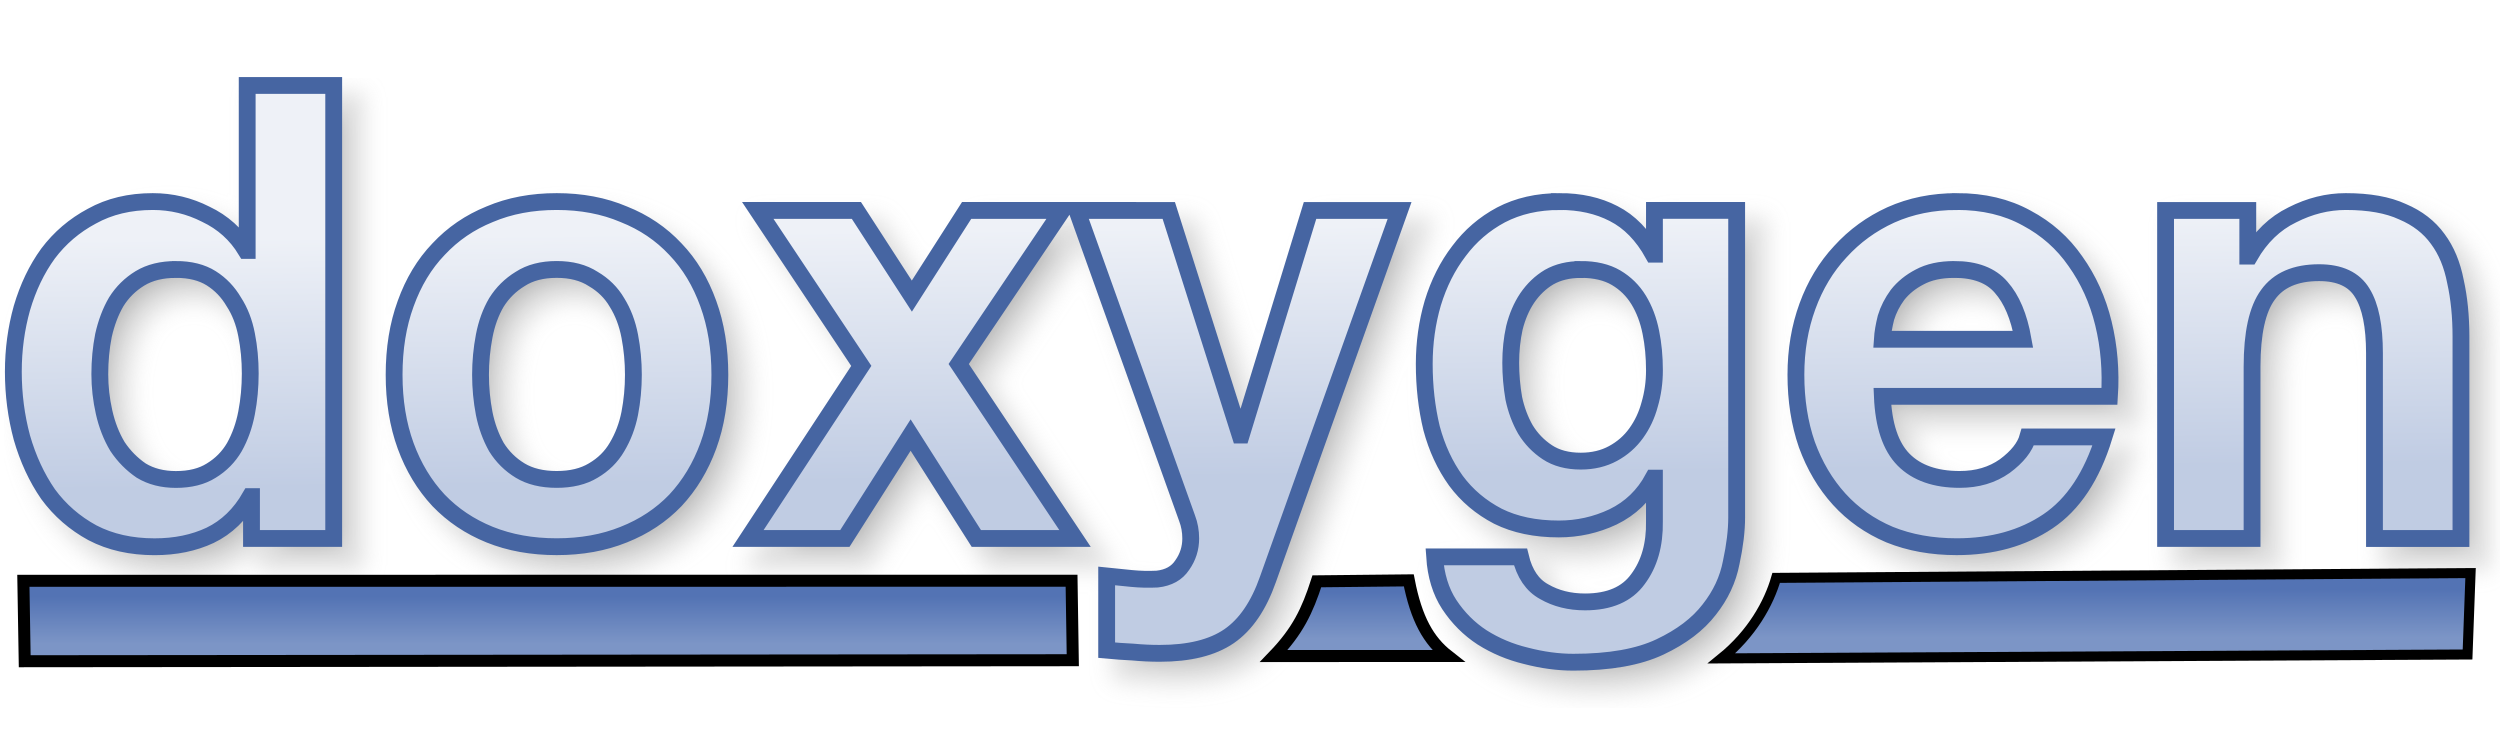
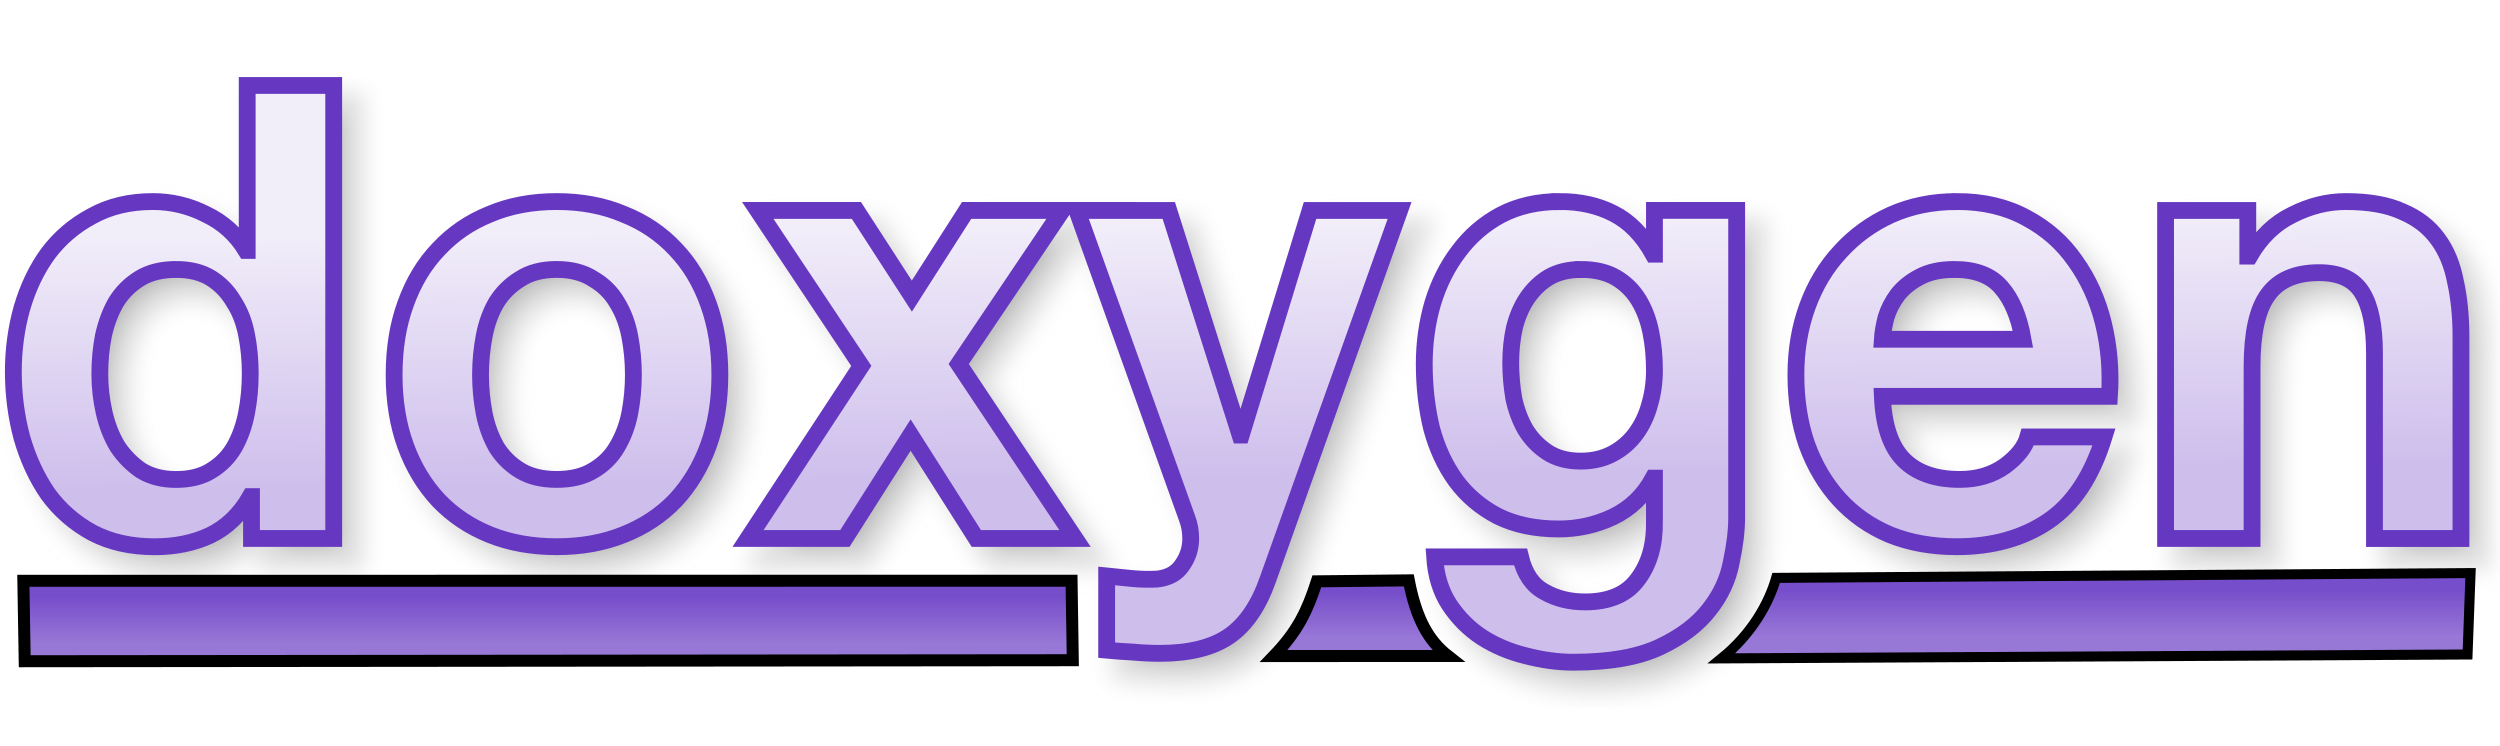
<svg xmlns="http://www.w3.org/2000/svg" xmlns:xlink="http://www.w3.org/1999/xlink" version="1.1" viewBox="0 0 104 31">
  <defs>
    <linearGradient id="a">
-       <stop stop-color="#5373B4" offset="0" />
-       <stop stop-color="#7C95C6" offset="1" />
+       <stop stop-color="#764DCA" offset="0" />
+       <stop stop-color="#9878D7" offset="1" />
    </linearGradient>
    <linearGradient id="d" x1="31.474" x2="31.474" y1="24.821" y2="26.773" gradientUnits="userSpaceOnUse" xlink:href="#a" />
    <linearGradient id="c" x1="31.474" x2="31.474" y1="24.821" y2="26.773" gradientTransform="matrix(.6816 0 0 1.0248 72.391 -.91809)" gradientUnits="userSpaceOnUse" xlink:href="#a" />
    <linearGradient id="b" x1="56.295" x2="56.295" y1="24.622" y2="26.574" gradientUnits="userSpaceOnUse" xlink:href="#a" />
    <linearGradient id="e" x1="49.067" x2="48.956" y1="19.719" y2="9.523" gradientTransform="matrix(.97968 0 0 1.0207 -.25579 -.25579)" gradientUnits="userSpaceOnUse">
-       <stop stop-color="#C0CCE3" offset="0" />
-       <stop stop-color="#EEF1F7" offset="1" />
+       <stop stop-color="#CEBEEC" offset="0" />
+       <stop stop-color="#F1EDF9" offset="1" />
    </linearGradient>
    <filter id="f" x="-.011" y="-.045" width="1.021" height="1.091" color-interpolation-filters="sRGB">
      <feGaussianBlur stdDeviation="0.453" />
    </filter>
  </defs>
  <g>
    <path transform="translate(-2.5759 -27.848)" d="m13.609 32.203v6.863h-0.051c-0.405-0.669-0.963-1.171-1.672-1.506-0.692-0.352-1.428-0.527-2.205-0.527-0.963 0-1.807 0.203-2.533 0.607-0.726 0.387-1.334 0.906-1.824 1.557-0.473 0.651-0.835 1.409-1.088 2.272-0.236 0.845-0.355 1.724-0.355 2.639 0 0.95 0.119 1.864 0.355 2.744 0.253 0.88 0.615 1.663 1.088 2.35 0.49 0.669 1.107 1.207 1.85 1.611 0.743 0.387 1.604 0.58 2.584 0.58 0.861 0 1.631-0.158 2.307-0.475 0.692-0.334 1.25-0.872 1.672-1.611h0.051v1.742h3.42v-18.846zm12.875 4.83c-1.03 0-1.96 0.175-2.787 0.527-0.828 0.334-1.536 0.82-2.127 1.453-0.591 0.616-1.048 1.372-1.369 2.269-0.321 0.88-0.48 1.866-0.48 2.957s0.16 2.075 0.48 2.955c0.321 0.88 0.778 1.636 1.369 2.269 0.591 0.616 1.299 1.091 2.127 1.426 0.828 0.334 1.757 0.502 2.787 0.502 1.03 0 1.96-0.168 2.787-0.502 0.844-0.334 1.561-0.81 2.152-1.426 0.591-0.633 1.048-1.39 1.369-2.269 0.321-0.88 0.48-1.864 0.48-2.955s-0.16-2.077-0.48-2.957c-0.321-0.897-0.778-1.654-1.369-2.269-0.591-0.633-1.308-1.119-2.152-1.453-0.828-0.352-1.757-0.527-2.787-0.527zm41.715 0c-0.912 0-1.722 0.185-2.432 0.555-0.692 0.37-1.275 0.87-1.748 1.504-0.473 0.616-0.837 1.337-1.09 2.164-0.236 0.809-0.354 1.655-0.354 2.535 0 0.933 0.1 1.821 0.303 2.666 0.22 0.827 0.558 1.556 1.014 2.189 0.456 0.616 1.039 1.109 1.748 1.478 0.709 0.352 1.554 0.529 2.533 0.529 0.794 0 1.545-0.168 2.254-0.502 0.726-0.352 1.283-0.89 1.672-1.611h0.051v1.795c0.017 0.968-0.211 1.769-0.684 2.402-0.456 0.633-1.19 0.951-2.203 0.951-0.642 0-1.208-0.142-1.697-0.424-0.49-0.264-0.819-0.747-0.988-1.451h-3.572c0.051 0.774 0.253 1.435 0.607 1.98 0.372 0.563 0.829 1.019 1.369 1.371 0.557 0.352 1.166 0.607 1.824 0.766 0.676 0.176 1.333 0.266 1.975 0.266 1.503 0 2.703-0.212 3.598-0.635 0.895-0.422 1.58-0.941 2.053-1.557 0.473-0.598 0.777-1.249 0.912-1.953 0.152-0.704 0.227-1.329 0.227-1.875v-12.775h-3.42v1.822h-0.051c-0.439-0.792-0.988-1.355-1.647-1.69-0.642-0.334-1.393-0.502-2.254-0.502zm16.523 0c-0.996 0-1.909 0.185-2.736 0.555-0.811 0.37-1.512 0.88-2.103 1.531-0.591 0.633-1.046 1.39-1.367 2.269s-0.48 1.831-0.48 2.852c0 1.056 0.151 2.022 0.455 2.902 0.321 0.88 0.768 1.636 1.342 2.269 0.574 0.633 1.276 1.127 2.103 1.478 0.828 0.334 1.757 0.502 2.787 0.502 1.486 0 2.752-0.353 3.799-1.057 1.047-0.704 1.825-1.873 2.332-3.51h-3.168c-0.118 0.422-0.439 0.828-0.963 1.215-0.524 0.37-1.147 0.553-1.873 0.553-1.013 0-1.792-0.273-2.332-0.818-0.54-0.545-0.836-1.425-0.887-2.639h9.449c0.068-1.056-0.016-2.067-0.252-3.035-0.236-0.968-0.626-1.829-1.166-2.586-0.524-0.757-1.2-1.355-2.027-1.795-0.828-0.458-1.797-0.688-2.912-0.688zm16.189 0c-0.76 0-1.502 0.185-2.228 0.555-0.726 0.352-1.317 0.923-1.773 1.715h-0.076v-1.9h-3.42v13.646h3.598v-7.152c0-1.39 0.219-2.384 0.658-2.982 0.439-0.616 1.149-0.924 2.129-0.924 0.861 0 1.461 0.281 1.799 0.844 0.338 0.545 0.506 1.382 0.506 2.508v7.707h3.598v-8.393c0-0.845-0.076-1.611-0.229-2.297-0.135-0.704-0.38-1.292-0.734-1.768-0.355-0.493-0.844-0.873-1.469-1.137-0.608-0.282-1.395-0.422-2.357-0.422zm-66.063 0.369 4.307 6.467-4.713 7.18h4.029l2.736-4.303 2.734 4.303h4.106l-4.84-7.258 4.307-6.389h-3.977l-2.279 3.564-2.307-3.564zm13.275 0 4.584 12.803c0.101 0.264 0.152 0.545 0.152 0.844 0 0.405-0.117 0.775-0.354 1.109-0.22 0.334-0.566 0.527-1.039 0.58-0.355 0.018-0.71 0.01-1.065-0.025-0.355-0.035-0.701-0.07-1.039-0.105v3.088c0.372 0.035 0.735 0.061 1.09 0.078 0.372 0.035 0.744 0.053 1.115 0.053 1.233 0 2.194-0.238 2.887-0.713 0.692-0.475 1.233-1.266 1.621-2.375l5.473-15.336h-3.725l-2.861 9.344h-0.051l-2.965-9.344zm-37.48 2.455c0.591 0 1.082 0.123 1.471 0.369 0.388 0.246 0.699 0.572 0.936 0.977 0.253 0.387 0.432 0.845 0.533 1.373 0.101 0.51 0.152 1.048 0.152 1.611 0 0.563-0.051 1.107-0.152 1.635-0.101 0.528-0.271 1.004-0.508 1.426-0.236 0.405-0.556 0.73-0.961 0.977-0.388 0.246-0.88 0.369-1.471 0.369-0.557 0-1.038-0.123-1.443-0.369-0.388-0.264-0.718-0.597-0.988-1.002-0.253-0.422-0.438-0.898-0.557-1.426s-0.178-1.056-0.178-1.584c-1e-7 -0.563 0.051-1.099 0.152-1.609 0.118-0.528 0.295-0.996 0.531-1.4 0.253-0.405 0.583-0.73 0.988-0.977 0.405-0.246 0.903-0.369 1.494-0.369zm15.84 0c0.608 0 1.114 0.133 1.52 0.396 0.422 0.246 0.752 0.572 0.988 0.977 0.253 0.405 0.43 0.871 0.531 1.398 0.101 0.528 0.152 1.066 0.152 1.611 0 0.545-0.051 1.081-0.152 1.609-0.101 0.51-0.278 0.976-0.531 1.398-0.236 0.405-0.566 0.73-0.988 0.977-0.405 0.246-0.912 0.369-1.52 0.369-0.608 0-1.114-0.123-1.52-0.369s-0.735-0.572-0.988-0.977c-0.236-0.422-0.406-0.888-0.508-1.398-0.101-0.528-0.152-1.064-0.152-1.609 0-0.545 0.051-1.083 0.152-1.611 0.101-0.528 0.271-0.994 0.508-1.398 0.253-0.405 0.583-0.73 0.988-0.977 0.405-0.264 0.912-0.396 1.52-0.396zm42.602 0c0.591 0 1.08 0.115 1.469 0.344 0.388 0.229 0.701 0.537 0.938 0.924 0.236 0.387 0.406 0.835 0.508 1.346 0.101 0.493 0.15 1.021 0.15 1.584 0 0.493-0.066 0.968-0.201 1.426-0.118 0.44-0.305 0.836-0.559 1.188-0.253 0.352-0.574 0.633-0.963 0.844-0.388 0.211-0.835 0.318-1.342 0.318-0.557 0-1.021-0.125-1.393-0.371-0.372-0.246-0.676-0.562-0.912-0.949-0.22-0.387-0.381-0.818-0.482-1.293-0.084-0.493-0.127-0.986-0.127-1.478 0-0.51 0.051-0.994 0.152-1.451 0.118-0.475 0.297-0.89 0.533-1.242 0.253-0.37 0.557-0.66 0.912-0.871 0.372-0.211 0.81-0.316 1.316-0.316zm15.535 0c0.878 0 1.529 0.248 1.951 0.74 0.439 0.493 0.743 1.214 0.912 2.164h-5.854c0.017-0.264 0.068-0.564 0.152-0.898 0.101-0.334 0.263-0.65 0.482-0.949 0.236-0.299 0.541-0.547 0.912-0.74 0.388-0.211 0.869-0.316 1.443-0.316z" filter="url(#f)" opacity=".3" stroke="#969696" xlink:href="#path141" />
    <path d="m0.972 24.161 43.605-0.002 0.051 3.306-43.6 0.042z" fill="url(#d)" stroke="#000" stroke-width=".5" />
-     <path d="m10.283 3.555v6.863h-0.051c-0.405-0.669-0.963-1.171-1.672-1.506-0.692-0.352-1.428-0.527-2.205-0.527-0.963 0-1.807 0.203-2.533 0.607-0.726 0.387-1.334 0.906-1.824 1.557-0.473 0.651-0.835 1.409-1.088 2.272-0.236 0.845-0.355 1.724-0.355 2.639 0 0.95 0.119 1.864 0.355 2.744 0.253 0.88 0.615 1.663 1.088 2.35 0.49 0.669 1.107 1.207 1.85 1.611 0.743 0.387 1.604 0.58 2.584 0.58 0.861 0 1.631-0.158 2.307-0.475 0.692-0.334 1.25-0.872 1.672-1.611h0.051v1.742h3.42v-18.846zm12.875 4.83c-1.03 0-1.96 0.175-2.787 0.527-0.828 0.334-1.536 0.82-2.127 1.453-0.591 0.616-1.048 1.372-1.369 2.269-0.321 0.88-0.48 1.866-0.48 2.957s0.16 2.075 0.48 2.955c0.321 0.88 0.778 1.636 1.369 2.269 0.591 0.616 1.299 1.091 2.127 1.426 0.828 0.334 1.757 0.502 2.787 0.502 1.03 0 1.96-0.168 2.787-0.502 0.844-0.334 1.561-0.81 2.152-1.426 0.591-0.633 1.048-1.39 1.369-2.269 0.321-0.88 0.48-1.864 0.48-2.955s-0.16-2.077-0.48-2.957c-0.321-0.897-0.778-1.654-1.369-2.269-0.591-0.633-1.308-1.119-2.152-1.453-0.828-0.352-1.757-0.527-2.787-0.527zm41.715 0c-0.912 0-1.722 0.185-2.432 0.555-0.692 0.37-1.275 0.87-1.748 1.504-0.473 0.616-0.837 1.337-1.09 2.164-0.236 0.809-0.354 1.655-0.354 2.535 0 0.933 0.1 1.821 0.303 2.666 0.22 0.827 0.558 1.556 1.014 2.189 0.456 0.616 1.039 1.109 1.748 1.478 0.709 0.352 1.554 0.529 2.533 0.529 0.794 0 1.545-0.168 2.254-0.502 0.726-0.352 1.283-0.89 1.672-1.611h0.051v1.795c0.017 0.968-0.211 1.769-0.684 2.402-0.456 0.633-1.19 0.951-2.203 0.951-0.642 0-1.208-0.142-1.697-0.424-0.49-0.264-0.819-0.747-0.988-1.451h-3.572c0.051 0.774 0.253 1.435 0.607 1.98 0.372 0.563 0.829 1.019 1.369 1.371 0.557 0.352 1.166 0.607 1.824 0.766 0.676 0.176 1.333 0.266 1.975 0.266 1.503 0 2.703-0.212 3.598-0.635 0.895-0.422 1.58-0.941 2.053-1.557 0.473-0.598 0.777-1.249 0.912-1.953 0.152-0.704 0.227-1.329 0.227-1.875v-12.775h-3.42v1.822h-0.051c-0.439-0.792-0.988-1.355-1.647-1.69-0.642-0.334-1.393-0.502-2.254-0.502zm16.523 0c-0.996 0-1.909 0.185-2.736 0.555-0.811 0.37-1.512 0.88-2.103 1.531-0.591 0.633-1.046 1.39-1.367 2.269s-0.48 1.831-0.48 2.852c0 1.056 0.151 2.022 0.455 2.902 0.321 0.88 0.768 1.636 1.342 2.269 0.574 0.633 1.276 1.127 2.103 1.478 0.828 0.334 1.757 0.502 2.787 0.502 1.486 0 2.752-0.353 3.799-1.057 1.047-0.704 1.825-1.873 2.332-3.51h-3.168c-0.118 0.422-0.439 0.828-0.963 1.215-0.524 0.37-1.147 0.553-1.873 0.553-1.013 0-1.792-0.273-2.332-0.818-0.54-0.545-0.836-1.425-0.887-2.639h9.449c0.068-1.056-0.016-2.067-0.252-3.035-0.236-0.968-0.626-1.829-1.166-2.586-0.524-0.757-1.2-1.355-2.027-1.795-0.828-0.458-1.797-0.688-2.912-0.688zm16.189 0c-0.76 0-1.502 0.185-2.228 0.555-0.726 0.352-1.317 0.923-1.773 1.715h-0.076v-1.9h-3.42v13.646h3.598v-7.152c0-1.39 0.219-2.384 0.658-2.982 0.439-0.616 1.149-0.924 2.129-0.924 0.861 0 1.461 0.281 1.799 0.844 0.338 0.545 0.506 1.382 0.506 2.508v7.707h3.598v-8.393c0-0.845-0.076-1.611-0.229-2.297-0.135-0.704-0.38-1.292-0.734-1.768-0.355-0.493-0.844-0.873-1.469-1.137-0.608-0.282-1.395-0.422-2.357-0.422zm-66.062 0.369 4.307 6.467-4.713 7.18h4.029l2.736-4.303 2.734 4.303h4.106l-4.84-7.258 4.307-6.389h-3.977l-2.279 3.564-2.307-3.564zm13.275 0 4.584 12.803c0.101 0.264 0.152 0.545 0.152 0.844 0 0.405-0.117 0.775-0.354 1.109-0.22 0.334-0.566 0.527-1.039 0.58-0.355 0.018-0.71 0.01-1.065-0.025-0.355-0.035-0.701-0.07-1.039-0.105v3.088c0.372 0.035 0.735 0.061 1.09 0.078 0.372 0.035 0.744 0.053 1.115 0.053 1.233 0 2.194-0.238 2.887-0.713 0.692-0.475 1.233-1.266 1.621-2.375l5.473-15.336h-3.725l-2.861 9.344h-0.051l-2.965-9.344zm-37.48 2.455c0.591 0 1.082 0.123 1.471 0.369s0.699 0.572 0.936 0.977c0.253 0.387 0.432 0.845 0.533 1.373 0.101 0.51 0.152 1.048 0.152 1.611 0 0.563-0.051 1.107-0.152 1.635-0.101 0.528-0.271 1.004-0.508 1.426-0.236 0.405-0.556 0.73-0.961 0.977-0.388 0.246-0.88 0.369-1.471 0.369-0.557 0-1.038-0.123-1.443-0.369-0.388-0.264-0.718-0.597-0.988-1.002-0.253-0.422-0.438-0.898-0.557-1.426s-0.178-1.056-0.178-1.584c-1e-7 -0.563 0.051-1.099 0.152-1.609 0.118-0.528 0.295-0.996 0.531-1.4 0.253-0.405 0.583-0.73 0.988-0.977 0.405-0.246 0.903-0.369 1.494-0.369zm15.84 0c0.608 0 1.114 0.133 1.52 0.396 0.422 0.246 0.752 0.572 0.988 0.977 0.253 0.405 0.43 0.871 0.531 1.398 0.101 0.528 0.152 1.066 0.152 1.611 0 0.545-0.051 1.081-0.152 1.609-0.101 0.51-0.278 0.976-0.531 1.398-0.236 0.405-0.566 0.73-0.988 0.977-0.405 0.246-0.912 0.369-1.52 0.369-0.608 0-1.114-0.123-1.52-0.369s-0.735-0.572-0.988-0.977c-0.236-0.422-0.406-0.888-0.508-1.398-0.101-0.528-0.152-1.064-0.152-1.609 0-0.545 0.051-1.083 0.152-1.611 0.101-0.528 0.271-0.994 0.508-1.398 0.253-0.405 0.583-0.73 0.988-0.977 0.405-0.264 0.912-0.396 1.52-0.396zm42.602 0c0.591 0 1.08 0.115 1.469 0.344 0.388 0.229 0.701 0.537 0.938 0.924 0.236 0.387 0.406 0.835 0.508 1.346 0.101 0.493 0.15 1.021 0.15 1.584 0 0.493-0.066 0.968-0.201 1.426-0.118 0.44-0.305 0.836-0.559 1.188-0.253 0.352-0.574 0.633-0.963 0.844-0.388 0.211-0.835 0.318-1.342 0.318-0.557 0-1.021-0.125-1.393-0.371-0.372-0.246-0.676-0.562-0.912-0.949-0.22-0.387-0.381-0.818-0.482-1.293-0.084-0.493-0.127-0.986-0.127-1.478 0-0.51 0.051-0.994 0.152-1.451 0.118-0.475 0.297-0.89 0.533-1.242 0.253-0.37 0.557-0.66 0.912-0.871 0.372-0.211 0.81-0.316 1.316-0.316zm15.535 0c0.878 0 1.529 0.248 1.951 0.74 0.439 0.493 0.743 1.214 0.912 2.164h-5.854c0.017-0.264 0.068-0.564 0.152-0.898 0.101-0.334 0.263-0.65 0.482-0.949 0.236-0.299 0.541-0.547 0.912-0.74 0.388-0.211 0.869-0.316 1.443-0.316z" fill="url(#e)" stroke="#4665A2" stroke-width=".7" />
+     <path d="m10.283 3.555v6.863h-0.051c-0.405-0.669-0.963-1.171-1.672-1.506-0.692-0.352-1.428-0.527-2.205-0.527-0.963 0-1.807 0.203-2.533 0.607-0.726 0.387-1.334 0.906-1.824 1.557-0.473 0.651-0.835 1.409-1.088 2.272-0.236 0.845-0.355 1.724-0.355 2.639 0 0.95 0.119 1.864 0.355 2.744 0.253 0.88 0.615 1.663 1.088 2.35 0.49 0.669 1.107 1.207 1.85 1.611 0.743 0.387 1.604 0.58 2.584 0.58 0.861 0 1.631-0.158 2.307-0.475 0.692-0.334 1.25-0.872 1.672-1.611h0.051v1.742h3.42v-18.846zm12.875 4.83c-1.03 0-1.96 0.175-2.787 0.527-0.828 0.334-1.536 0.82-2.127 1.453-0.591 0.616-1.048 1.372-1.369 2.269-0.321 0.88-0.48 1.866-0.48 2.957s0.16 2.075 0.48 2.955c0.321 0.88 0.778 1.636 1.369 2.269 0.591 0.616 1.299 1.091 2.127 1.426 0.828 0.334 1.757 0.502 2.787 0.502 1.03 0 1.96-0.168 2.787-0.502 0.844-0.334 1.561-0.81 2.152-1.426 0.591-0.633 1.048-1.39 1.369-2.269 0.321-0.88 0.48-1.864 0.48-2.955s-0.16-2.077-0.48-2.957c-0.321-0.897-0.778-1.654-1.369-2.269-0.591-0.633-1.308-1.119-2.152-1.453-0.828-0.352-1.757-0.527-2.787-0.527zm41.715 0c-0.912 0-1.722 0.185-2.432 0.555-0.692 0.37-1.275 0.87-1.748 1.504-0.473 0.616-0.837 1.337-1.09 2.164-0.236 0.809-0.354 1.655-0.354 2.535 0 0.933 0.1 1.821 0.303 2.666 0.22 0.827 0.558 1.556 1.014 2.189 0.456 0.616 1.039 1.109 1.748 1.478 0.709 0.352 1.554 0.529 2.533 0.529 0.794 0 1.545-0.168 2.254-0.502 0.726-0.352 1.283-0.89 1.672-1.611h0.051v1.795c0.017 0.968-0.211 1.769-0.684 2.402-0.456 0.633-1.19 0.951-2.203 0.951-0.642 0-1.208-0.142-1.697-0.424-0.49-0.264-0.819-0.747-0.988-1.451h-3.572c0.051 0.774 0.253 1.435 0.607 1.98 0.372 0.563 0.829 1.019 1.369 1.371 0.557 0.352 1.166 0.607 1.824 0.766 0.676 0.176 1.333 0.266 1.975 0.266 1.503 0 2.703-0.212 3.598-0.635 0.895-0.422 1.58-0.941 2.053-1.557 0.473-0.598 0.777-1.249 0.912-1.953 0.152-0.704 0.227-1.329 0.227-1.875v-12.775h-3.42v1.822h-0.051c-0.439-0.792-0.988-1.355-1.647-1.69-0.642-0.334-1.393-0.502-2.254-0.502zm16.523 0c-0.996 0-1.909 0.185-2.736 0.555-0.811 0.37-1.512 0.88-2.103 1.531-0.591 0.633-1.046 1.39-1.367 2.269s-0.48 1.831-0.48 2.852c0 1.056 0.151 2.022 0.455 2.902 0.321 0.88 0.768 1.636 1.342 2.269 0.574 0.633 1.276 1.127 2.103 1.478 0.828 0.334 1.757 0.502 2.787 0.502 1.486 0 2.752-0.353 3.799-1.057 1.047-0.704 1.825-1.873 2.332-3.51h-3.168c-0.118 0.422-0.439 0.828-0.963 1.215-0.524 0.37-1.147 0.553-1.873 0.553-1.013 0-1.792-0.273-2.332-0.818-0.54-0.545-0.836-1.425-0.887-2.639h9.449c0.068-1.056-0.016-2.067-0.252-3.035-0.236-0.968-0.626-1.829-1.166-2.586-0.524-0.757-1.2-1.355-2.027-1.795-0.828-0.458-1.797-0.688-2.912-0.688zm16.189 0c-0.76 0-1.502 0.185-2.228 0.555-0.726 0.352-1.317 0.923-1.773 1.715h-0.076v-1.9h-3.42v13.646h3.598v-7.152c0-1.39 0.219-2.384 0.658-2.982 0.439-0.616 1.149-0.924 2.129-0.924 0.861 0 1.461 0.281 1.799 0.844 0.338 0.545 0.506 1.382 0.506 2.508v7.707h3.598v-8.393c0-0.845-0.076-1.611-0.229-2.297-0.135-0.704-0.38-1.292-0.734-1.768-0.355-0.493-0.844-0.873-1.469-1.137-0.608-0.282-1.395-0.422-2.357-0.422zm-66.062 0.369 4.307 6.467-4.713 7.18h4.029l2.736-4.303 2.734 4.303h4.106l-4.84-7.258 4.307-6.389h-3.977l-2.279 3.564-2.307-3.564zm13.275 0 4.584 12.803c0.101 0.264 0.152 0.545 0.152 0.844 0 0.405-0.117 0.775-0.354 1.109-0.22 0.334-0.566 0.527-1.039 0.58-0.355 0.018-0.71 0.01-1.065-0.025-0.355-0.035-0.701-0.07-1.039-0.105v3.088c0.372 0.035 0.735 0.061 1.09 0.078 0.372 0.035 0.744 0.053 1.115 0.053 1.233 0 2.194-0.238 2.887-0.713 0.692-0.475 1.233-1.266 1.621-2.375l5.473-15.336h-3.725l-2.861 9.344h-0.051l-2.965-9.344zm-37.48 2.455c0.591 0 1.082 0.123 1.471 0.369s0.699 0.572 0.936 0.977c0.253 0.387 0.432 0.845 0.533 1.373 0.101 0.51 0.152 1.048 0.152 1.611 0 0.563-0.051 1.107-0.152 1.635-0.101 0.528-0.271 1.004-0.508 1.426-0.236 0.405-0.556 0.73-0.961 0.977-0.388 0.246-0.88 0.369-1.471 0.369-0.557 0-1.038-0.123-1.443-0.369-0.388-0.264-0.718-0.597-0.988-1.002-0.253-0.422-0.438-0.898-0.557-1.426s-0.178-1.056-0.178-1.584c-1e-7 -0.563 0.051-1.099 0.152-1.609 0.118-0.528 0.295-0.996 0.531-1.4 0.253-0.405 0.583-0.73 0.988-0.977 0.405-0.246 0.903-0.369 1.494-0.369zm15.84 0c0.608 0 1.114 0.133 1.52 0.396 0.422 0.246 0.752 0.572 0.988 0.977 0.253 0.405 0.43 0.871 0.531 1.398 0.101 0.528 0.152 1.066 0.152 1.611 0 0.545-0.051 1.081-0.152 1.609-0.101 0.51-0.278 0.976-0.531 1.398-0.236 0.405-0.566 0.73-0.988 0.977-0.405 0.246-0.912 0.369-1.52 0.369-0.608 0-1.114-0.123-1.52-0.369s-0.735-0.572-0.988-0.977c-0.236-0.422-0.406-0.888-0.508-1.398-0.101-0.528-0.152-1.064-0.152-1.609 0-0.545 0.051-1.083 0.152-1.611 0.101-0.528 0.271-0.994 0.508-1.398 0.253-0.405 0.583-0.73 0.988-0.977 0.405-0.264 0.912-0.396 1.52-0.396zm42.602 0c0.591 0 1.08 0.115 1.469 0.344 0.388 0.229 0.701 0.537 0.938 0.924 0.236 0.387 0.406 0.835 0.508 1.346 0.101 0.493 0.15 1.021 0.15 1.584 0 0.493-0.066 0.968-0.201 1.426-0.118 0.44-0.305 0.836-0.559 1.188-0.253 0.352-0.574 0.633-0.963 0.844-0.388 0.211-0.835 0.318-1.342 0.318-0.557 0-1.021-0.125-1.393-0.371-0.372-0.246-0.676-0.562-0.912-0.949-0.22-0.387-0.381-0.818-0.482-1.293-0.084-0.493-0.127-0.986-0.127-1.478 0-0.51 0.051-0.994 0.152-1.451 0.118-0.475 0.297-0.89 0.533-1.242 0.253-0.37 0.557-0.66 0.912-0.871 0.372-0.211 0.81-0.316 1.316-0.316zm15.535 0c0.878 0 1.529 0.248 1.951 0.74 0.439 0.493 0.743 1.214 0.912 2.164h-5.854c0.017-0.264 0.068-0.564 0.152-0.898 0.101-0.334 0.263-0.65 0.482-0.949 0.236-0.299 0.541-0.547 0.912-0.74 0.388-0.211 0.869-0.316 1.443-0.316z" fill="url(#e)" stroke="#6638C1" stroke-width=".7" />
    <path d="m52.988 27.291c0.996-1.036 1.394-1.873 1.793-3.108l3.825-0.04c0.311 1.61 0.824 2.514 1.633 3.147z" fill="url(#b)" stroke="#000" stroke-width=".5" />
    <path d="m73.89 24.04 28.885-0.201-0.125 3.388-31.033 0.162c1.262-1.023 1.966-2.286 2.272-3.349z" fill="url(#c)" stroke="#000" stroke-width=".418" />
  </g>
</svg>
